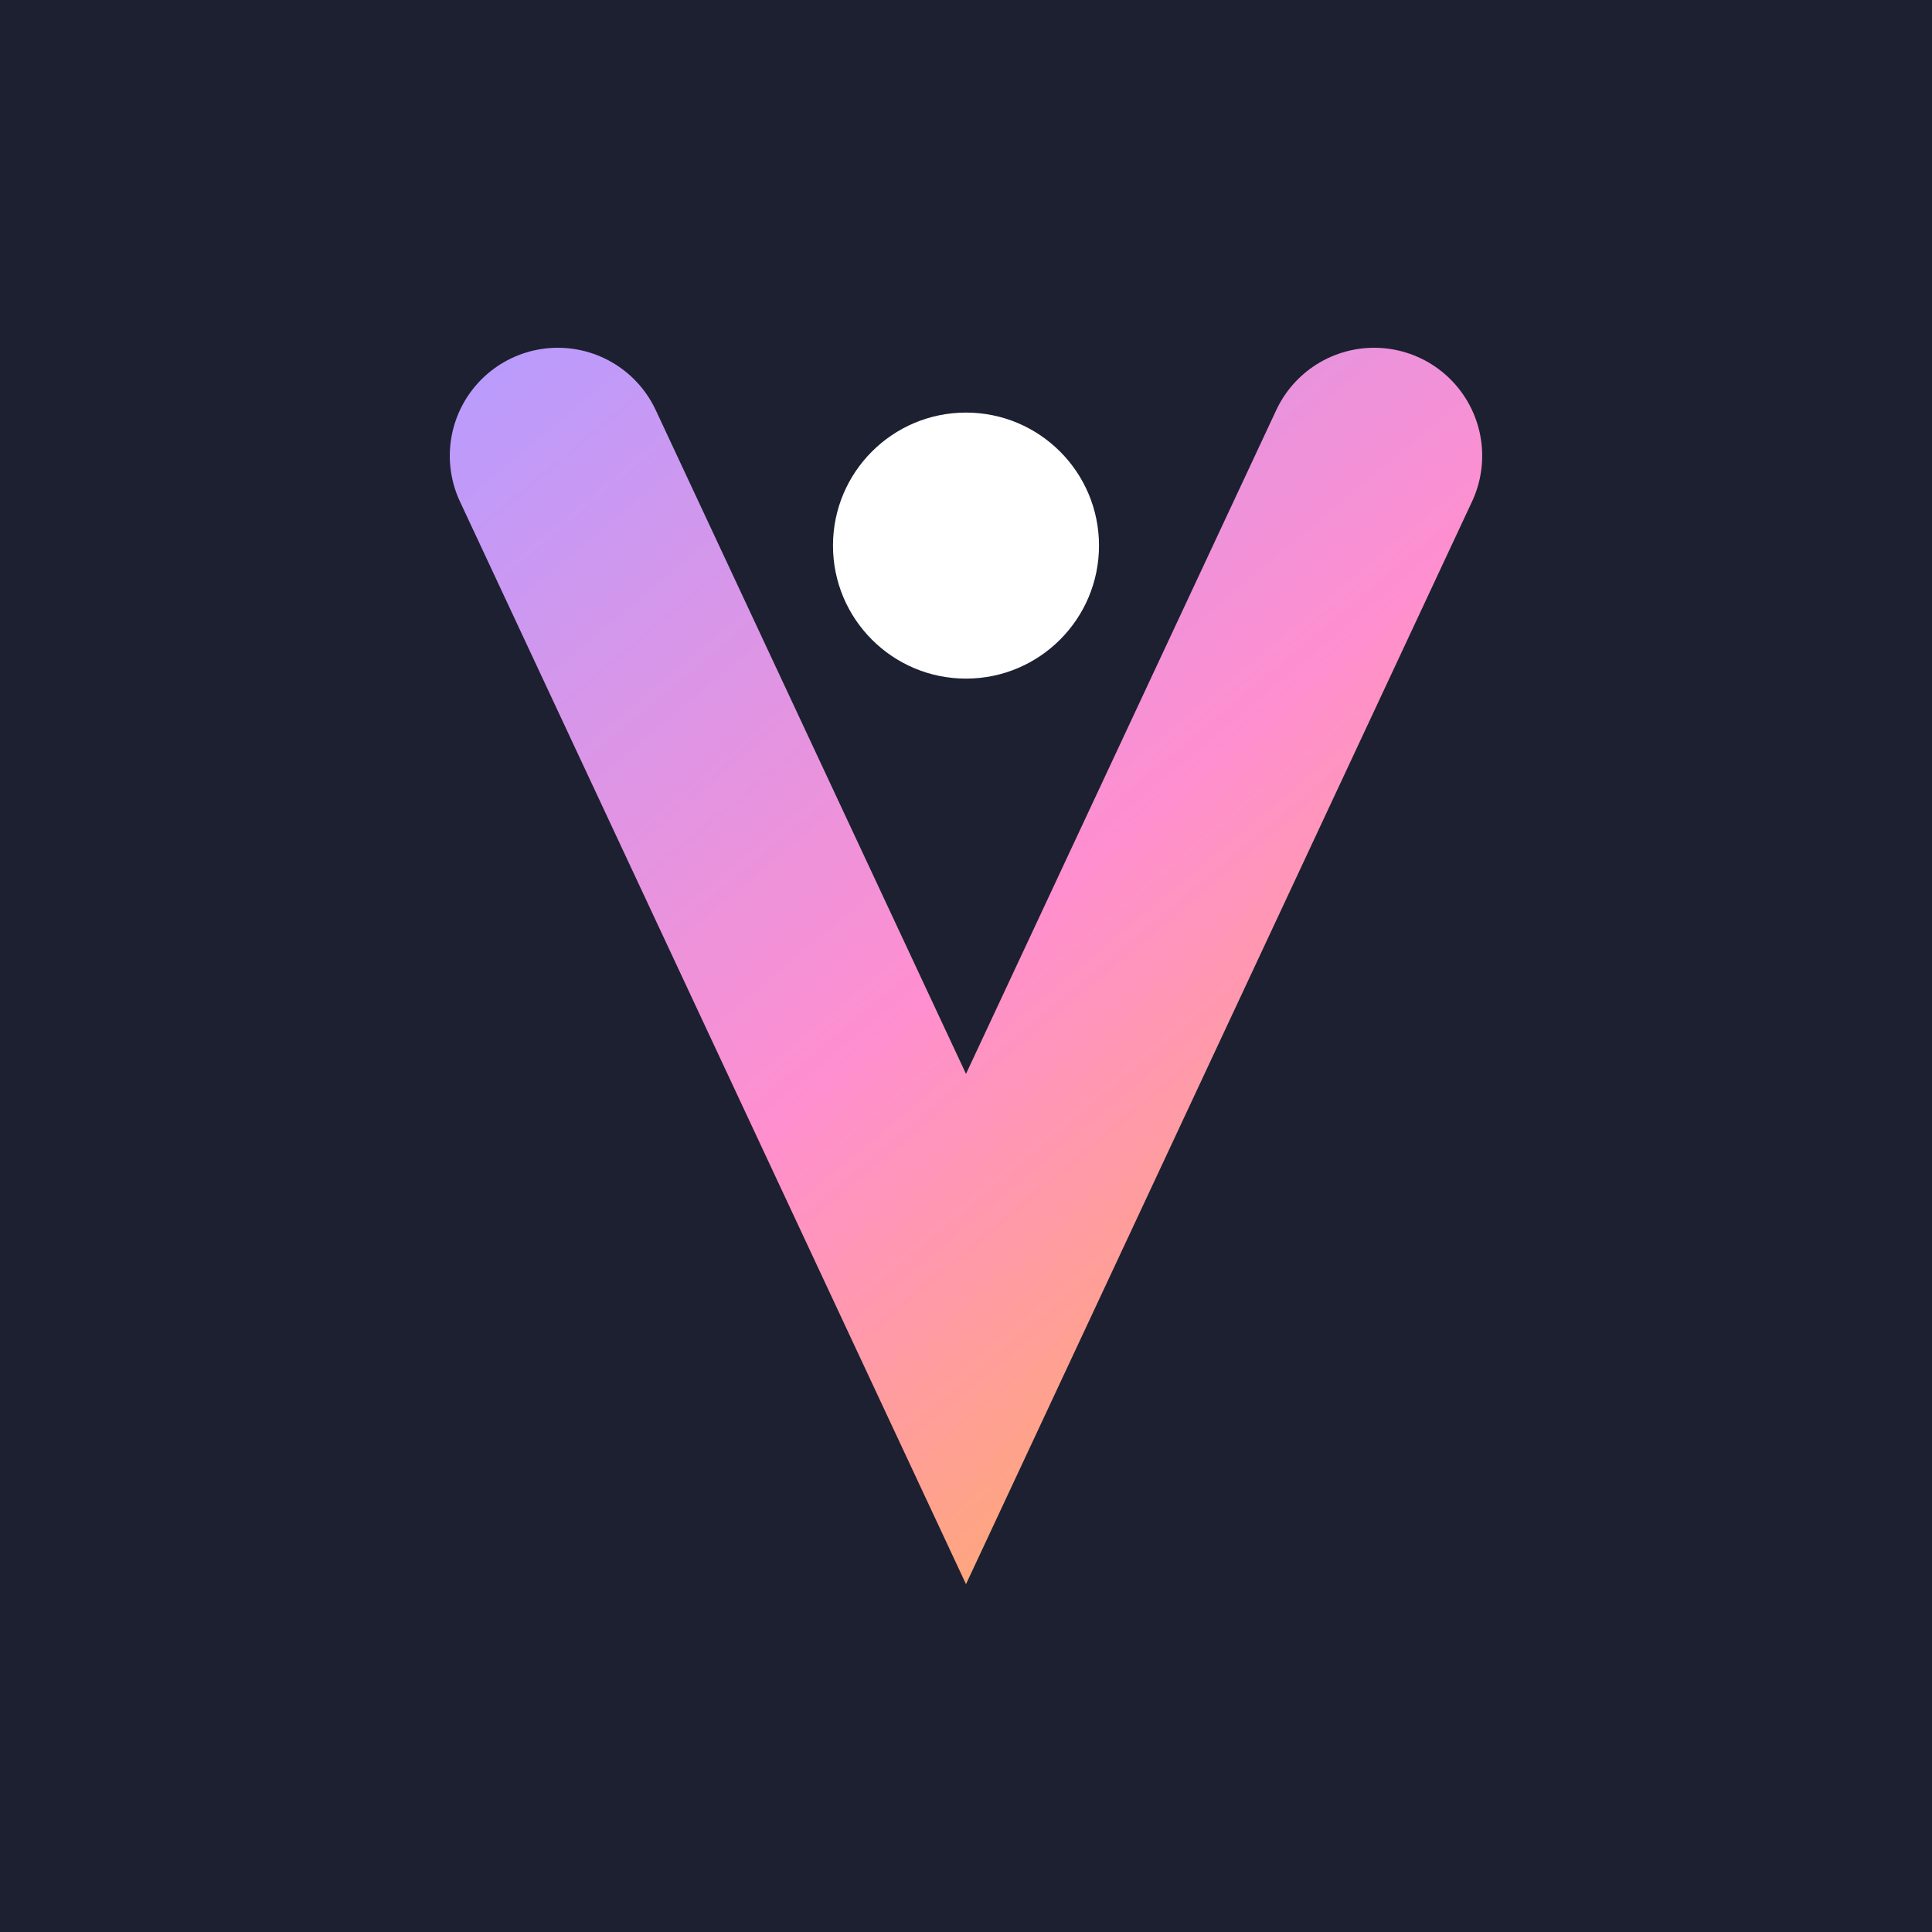
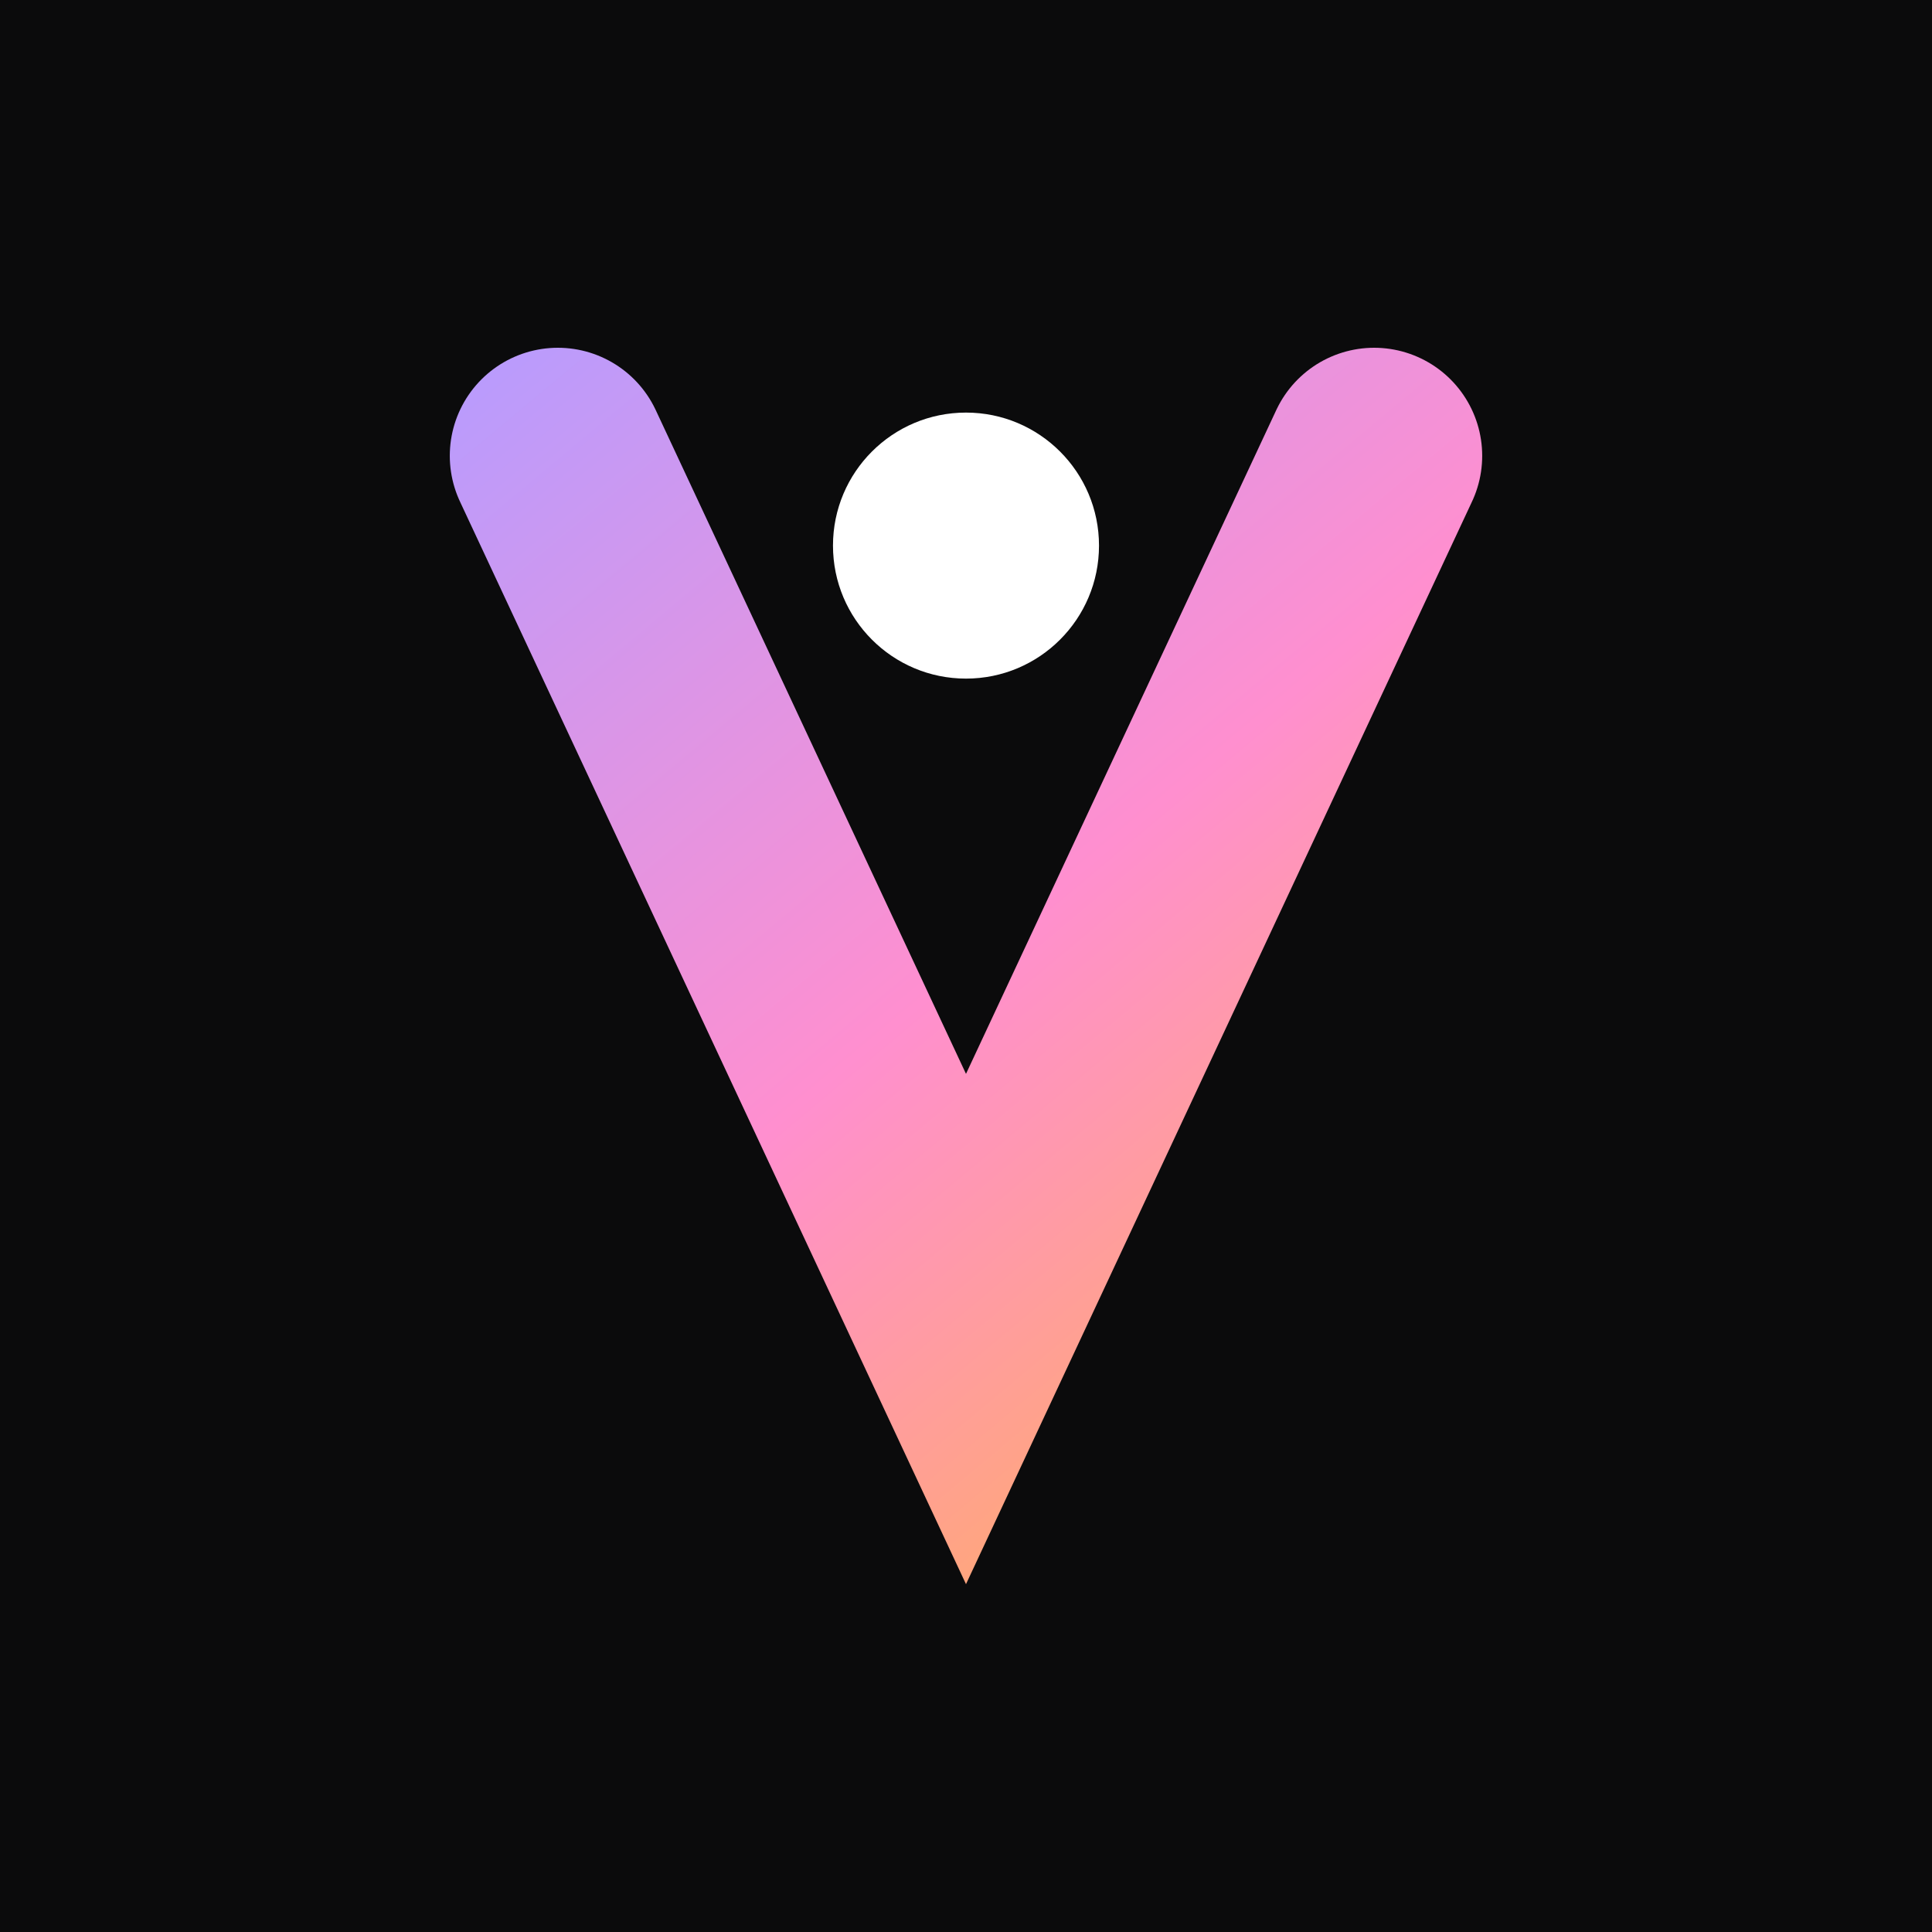
<svg xmlns="http://www.w3.org/2000/svg" viewBox="0 0 160 160" role="img" aria-label="Vibe">
  <defs>
    <linearGradient id="m" gradientUnits="userSpaceOnUse" x1="0" y1="0" x2="86" y2="103">
      <stop offset="0" stop-color="#b69cff" />
      <stop offset="0.5" stop-color="#ff8fcf" />
      <stop offset="1" stop-color="#ffb547" />
    </linearGradient>
  </defs>
-   <rect width="160" height="160" rx="0" fill="#1c2030" />
+   <rect width="160" height="160" rx="0" fill="#0b0b0c" />
  <g transform="translate(37.25 28.80) scale(0.9941748)">
    <path d="M9 9L43 81.74L77 9" fill="none" stroke="url(#m)" stroke-width="18" stroke-linecap="round" stroke-linejoin="miter" />
    <circle cx="43" cy="16.48" r="11.08" fill="#ffffff" />
  </g>
</svg>
